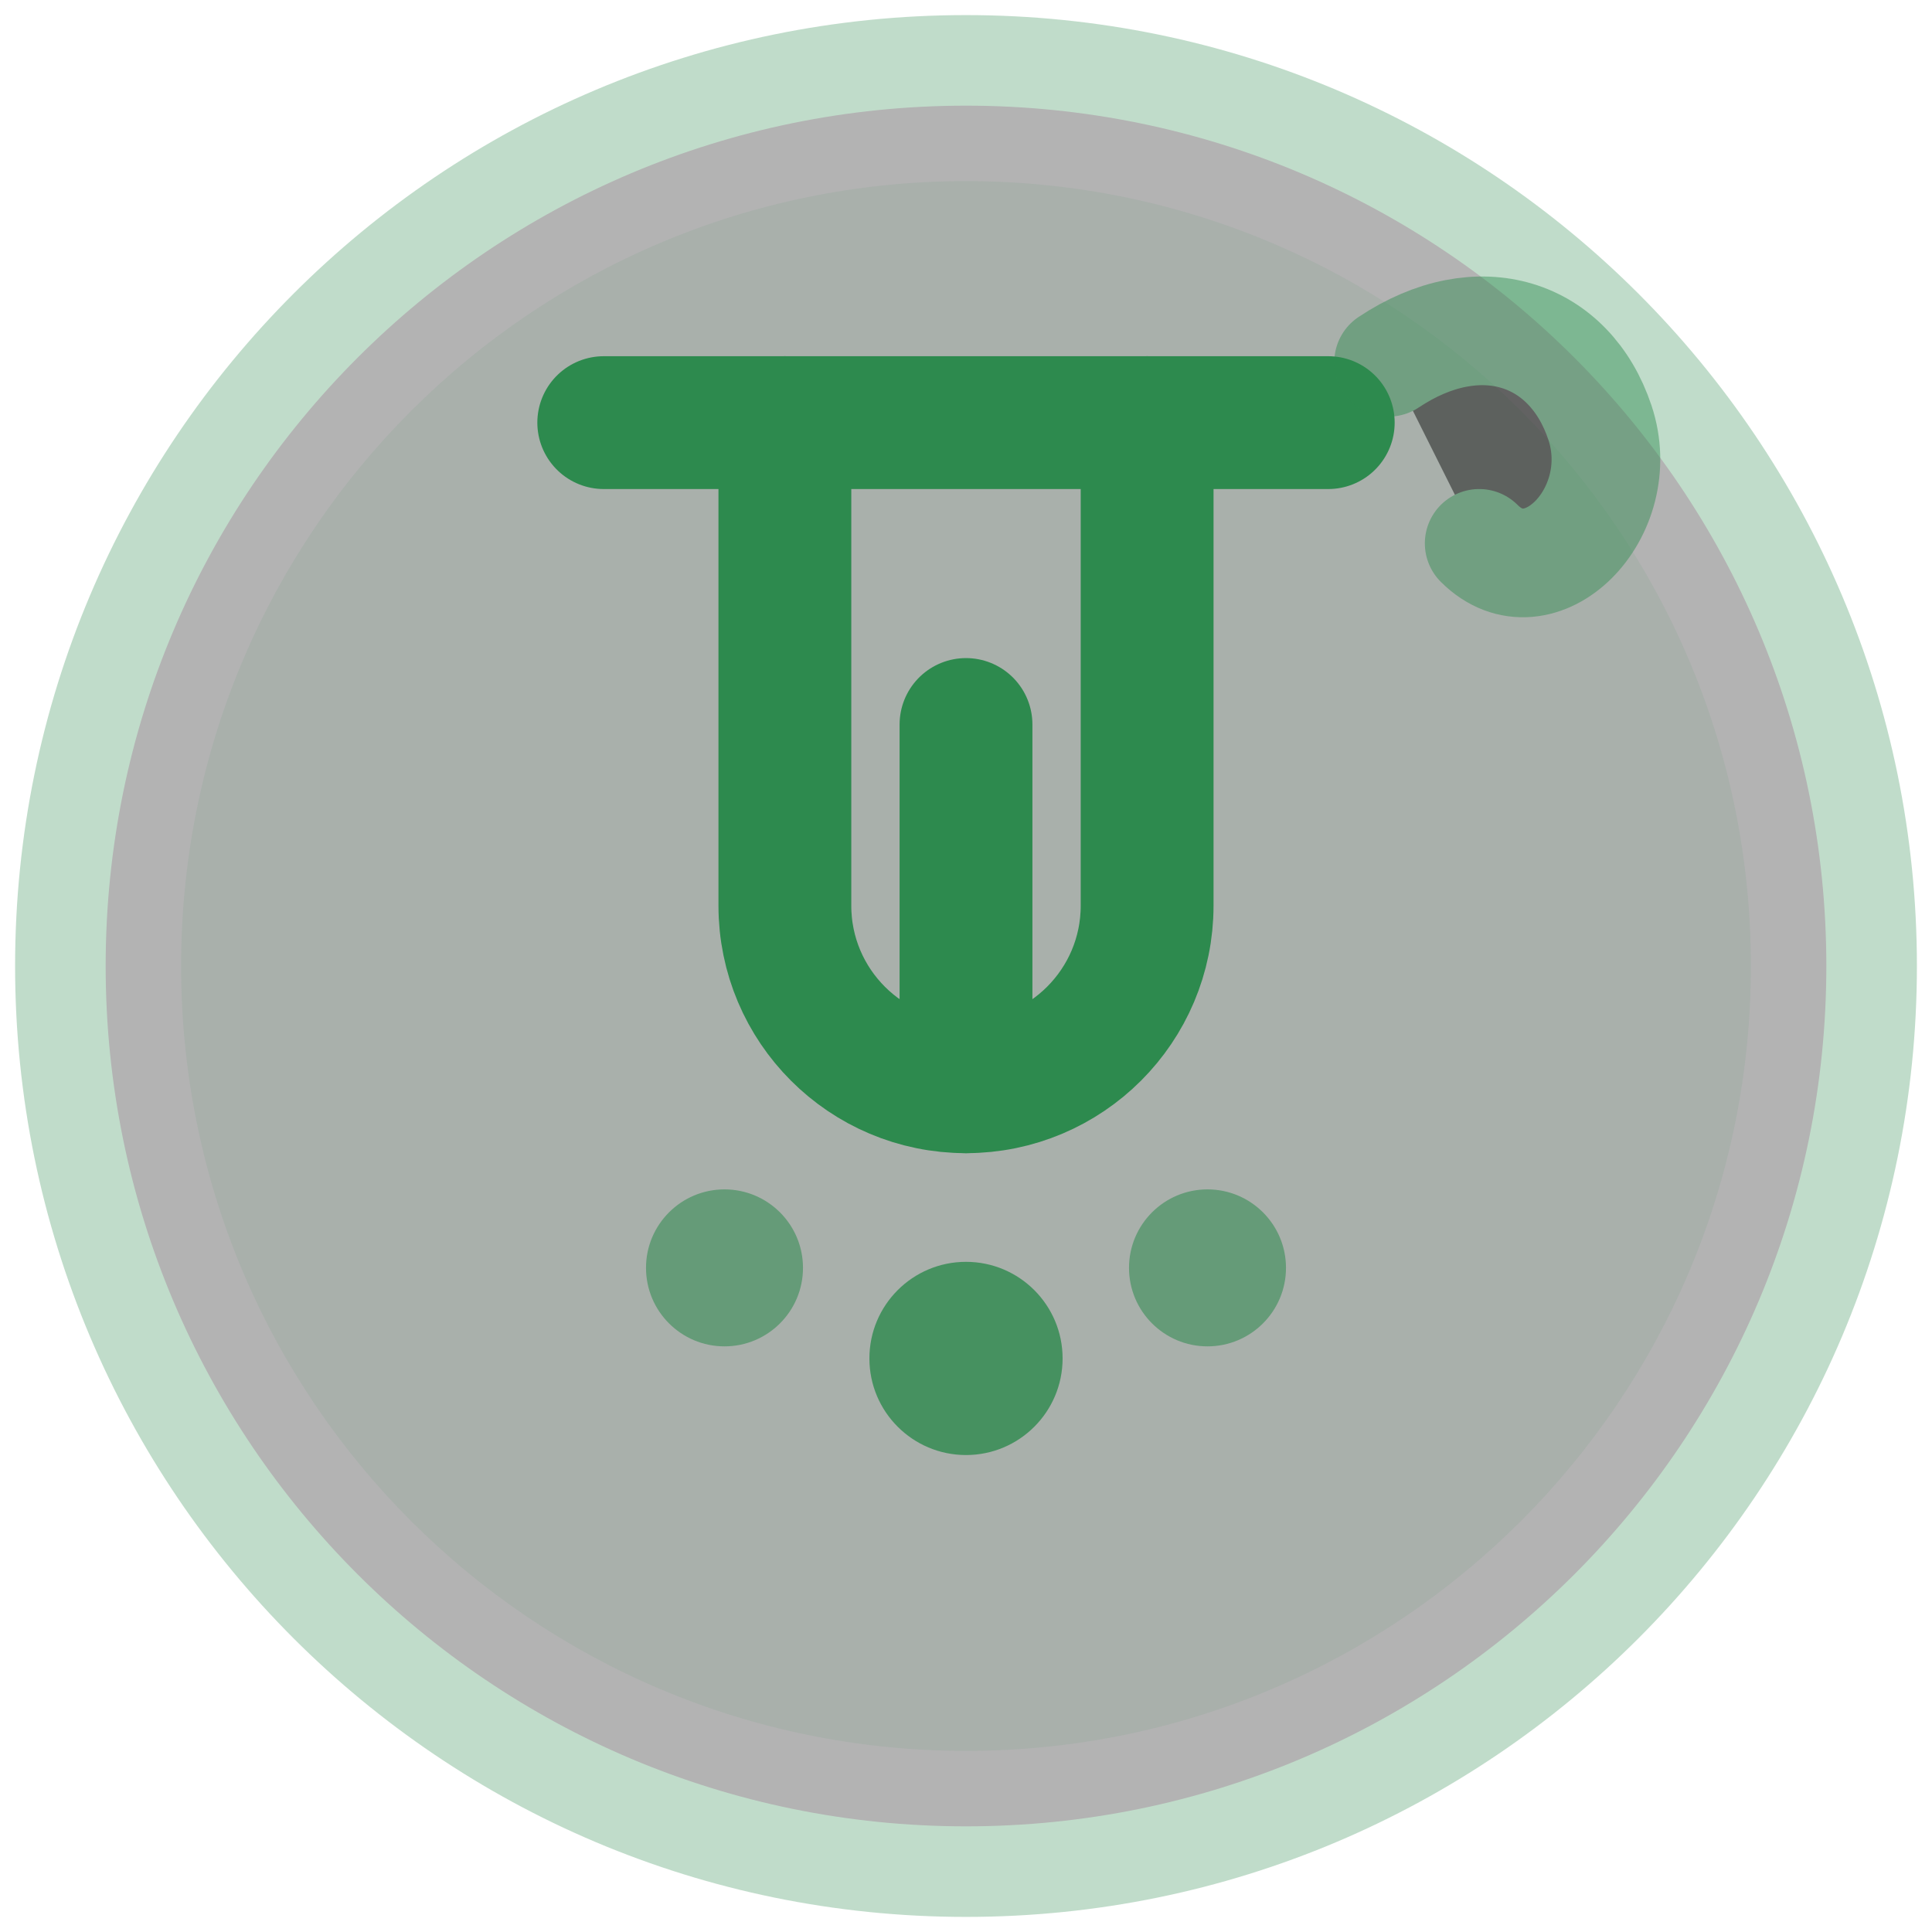
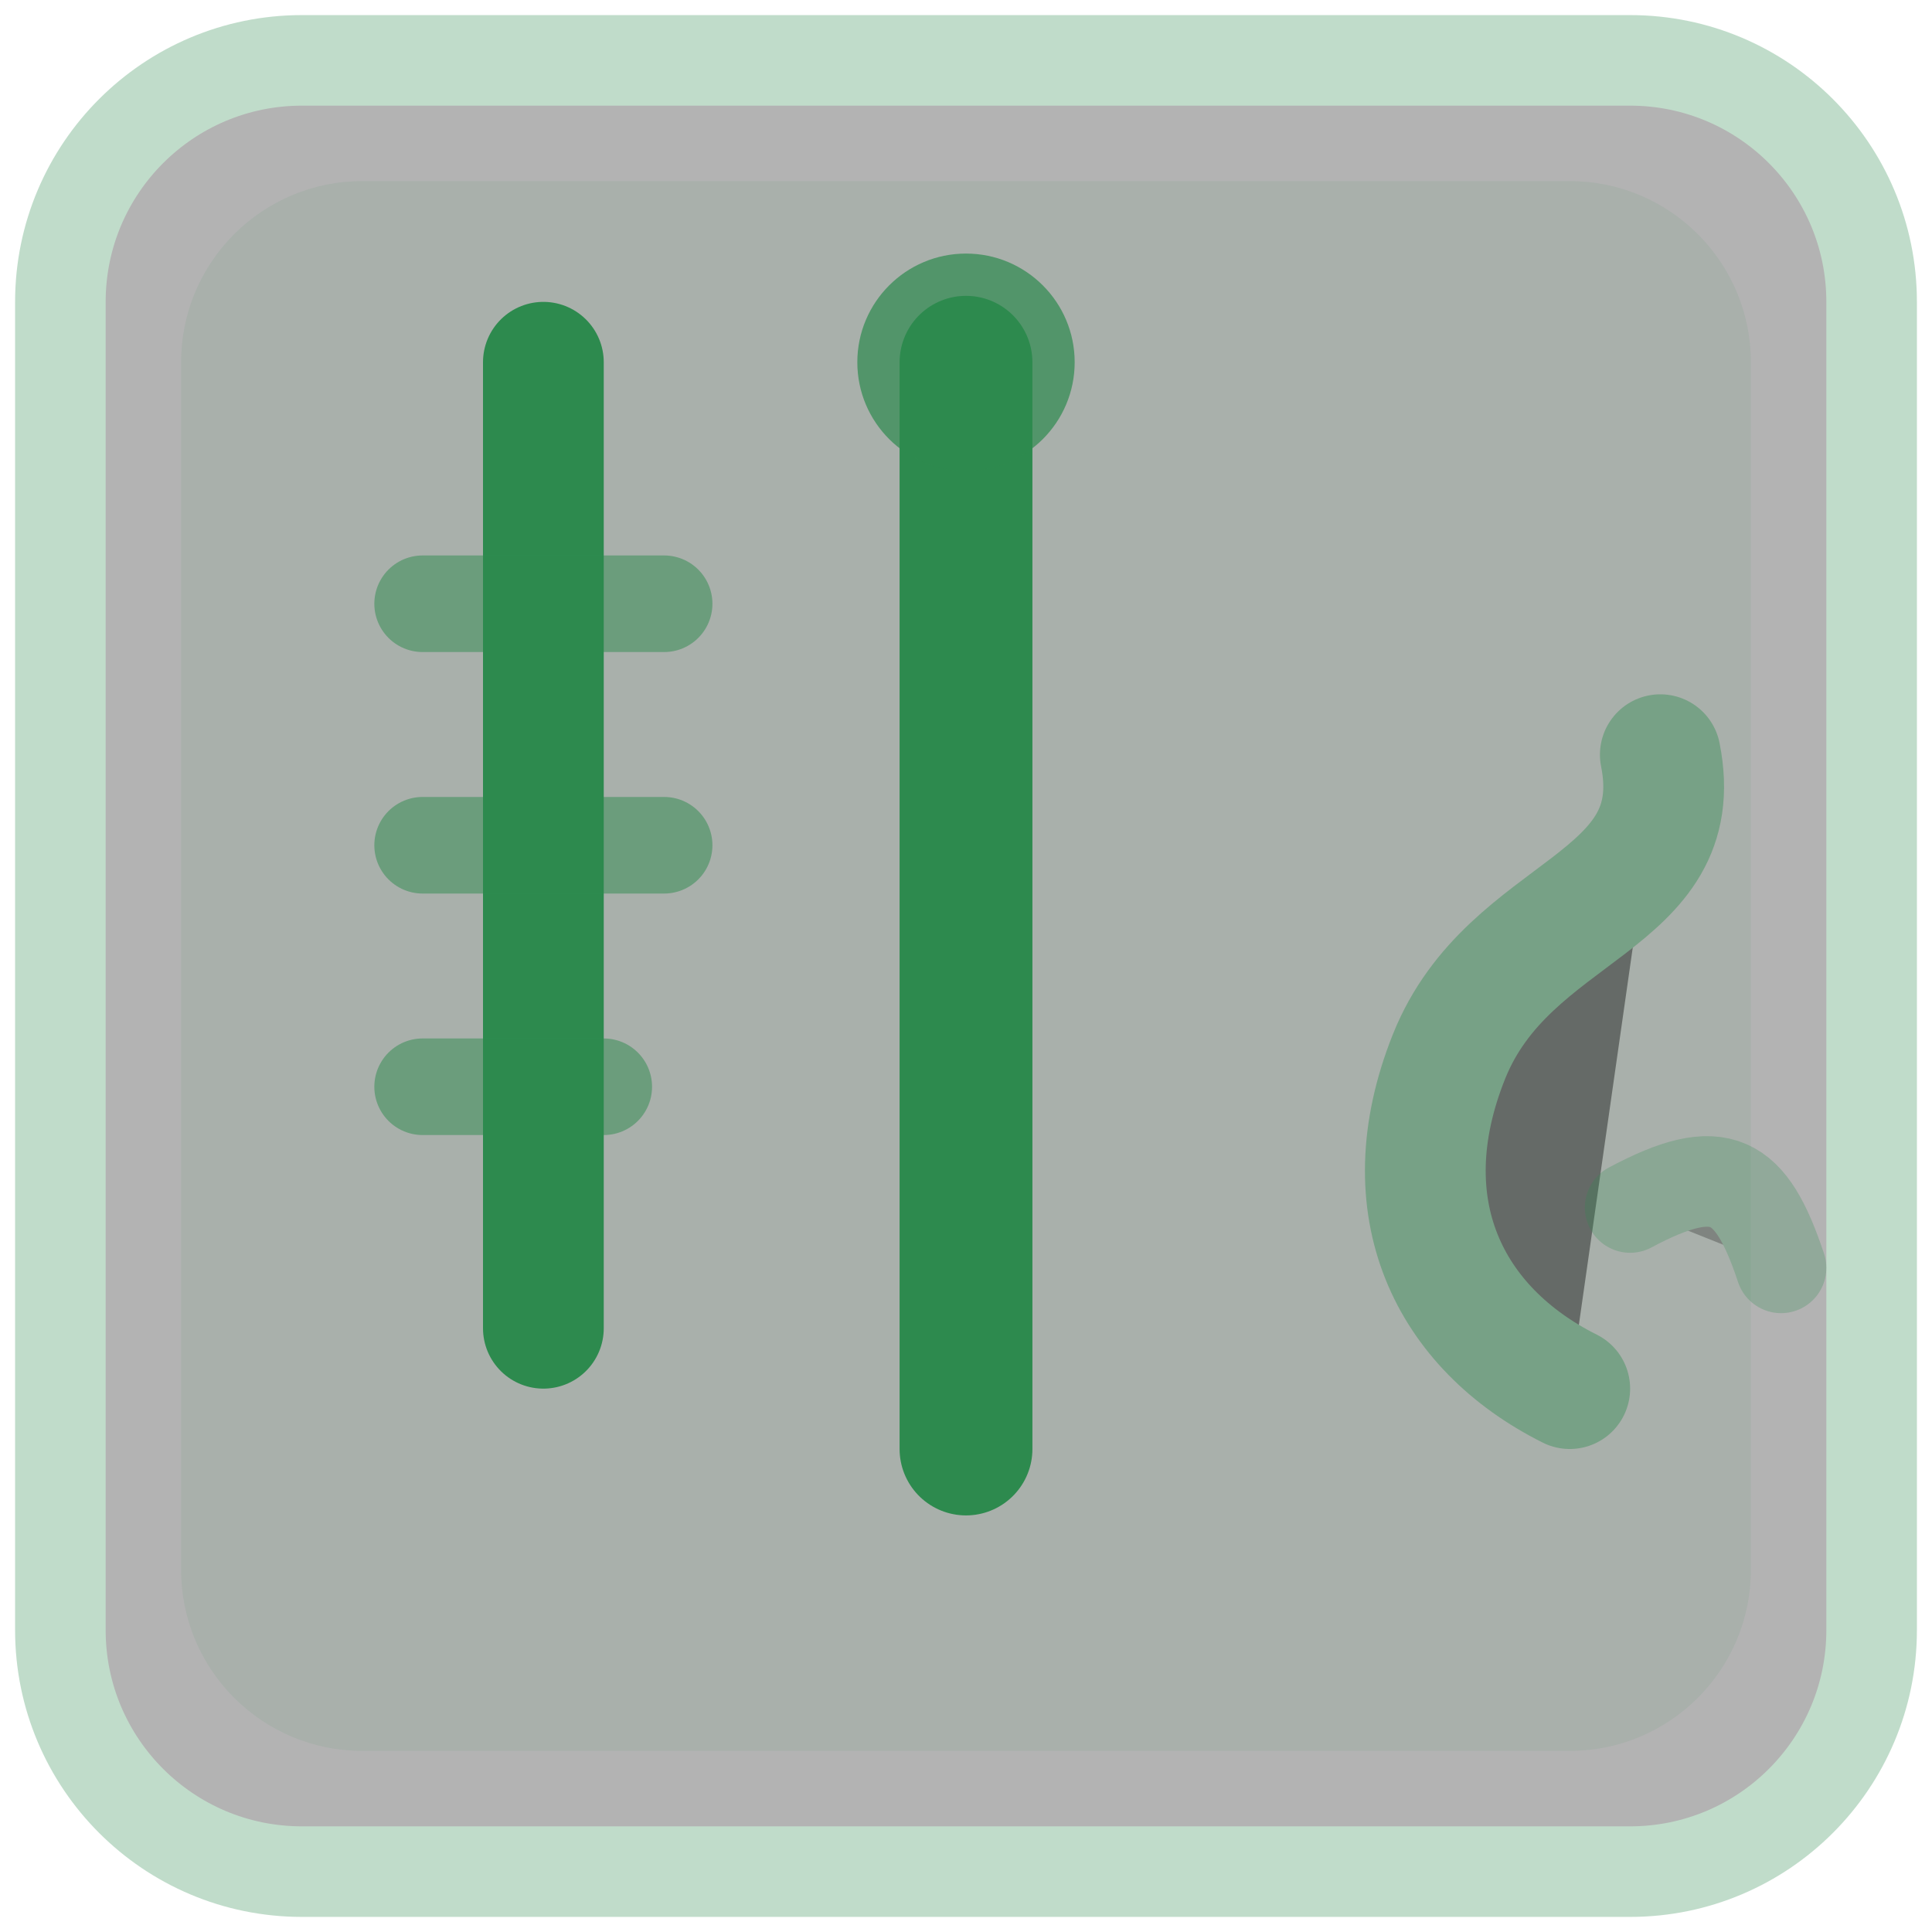
<svg xmlns="http://www.w3.org/2000/svg" viewBox="0 0 32 32">
-   <circle cx="16" cy="16" r="15" stroke="#2d8a4e" stroke-width="1.5" opacity="0.3" />
-   <circle cx="16" cy="16" r="13" fill="#2d8a4e" opacity="0.08" />
-   <path d="M13 7v8a3 3 0 0 0 3 3h0a3 3 0 0 0 3-3V7" fill="none" stroke="#2d8a4e" stroke-width="2.2" stroke-linecap="round" stroke-linejoin="round" />
-   <line x1="10" y1="7" x2="22" y2="7" stroke="#2d8a4e" stroke-width="2.2" stroke-linecap="round" />
-   <path d="M16 12v6" stroke="#2d8a4e" stroke-width="2.2" stroke-linecap="round" />
-   <circle cx="12" cy="21" r="1.3" fill="#2d8a4e" opacity="0.55" />
-   <circle cx="16" cy="22.5" r="1.6" fill="#2d8a4e" opacity="0.8" />
-   <circle cx="20" cy="21" r="1.3" fill="#2d8a4e" opacity="0.55" />
-   <path d="M23 6c1.5-1 3-.5 3.5 1s-1 3-2 2" stroke="#2d8a4e" stroke-width="1.8" stroke-linecap="round" stroke-linejoin="round" opacity="0.45" />
+   <rect x="1" y="1" width="30" height="30" rx="4" stroke="#2d8a4e" stroke-width="1.5" opacity="0.3" />
+   <rect x="3" y="3" width="26" height="26" rx="3" fill="#2d8a4e" opacity="0.08" />
+   <path d="M9 6v16" stroke="#2d8a4e" stroke-width="2" stroke-linecap="round" />
+   <path d="M7 10h4M7 14h4M7 18h3" stroke="#2d8a4e" stroke-width="1.6" stroke-linecap="round" opacity="0.5" />
+   <path d="M16 6v18" stroke="#2d8a4e" stroke-width="2.2" stroke-linecap="round" />
+   <circle cx="16" cy="6" r="1.8" fill="#2d8a4e" opacity="0.7" />
+   <path d="M26 23c-2-1-3-3-2-5.5s4-2.5 3.5-5" stroke="#2d8a4e" stroke-width="2" stroke-linecap="round" opacity="0.4" />
+   <path d="M27 20c1.5-.8 2-.5 2.5 1" stroke="#2d8a4e" stroke-width="1.5" stroke-linecap="round" opacity="0.25" />
</svg>
